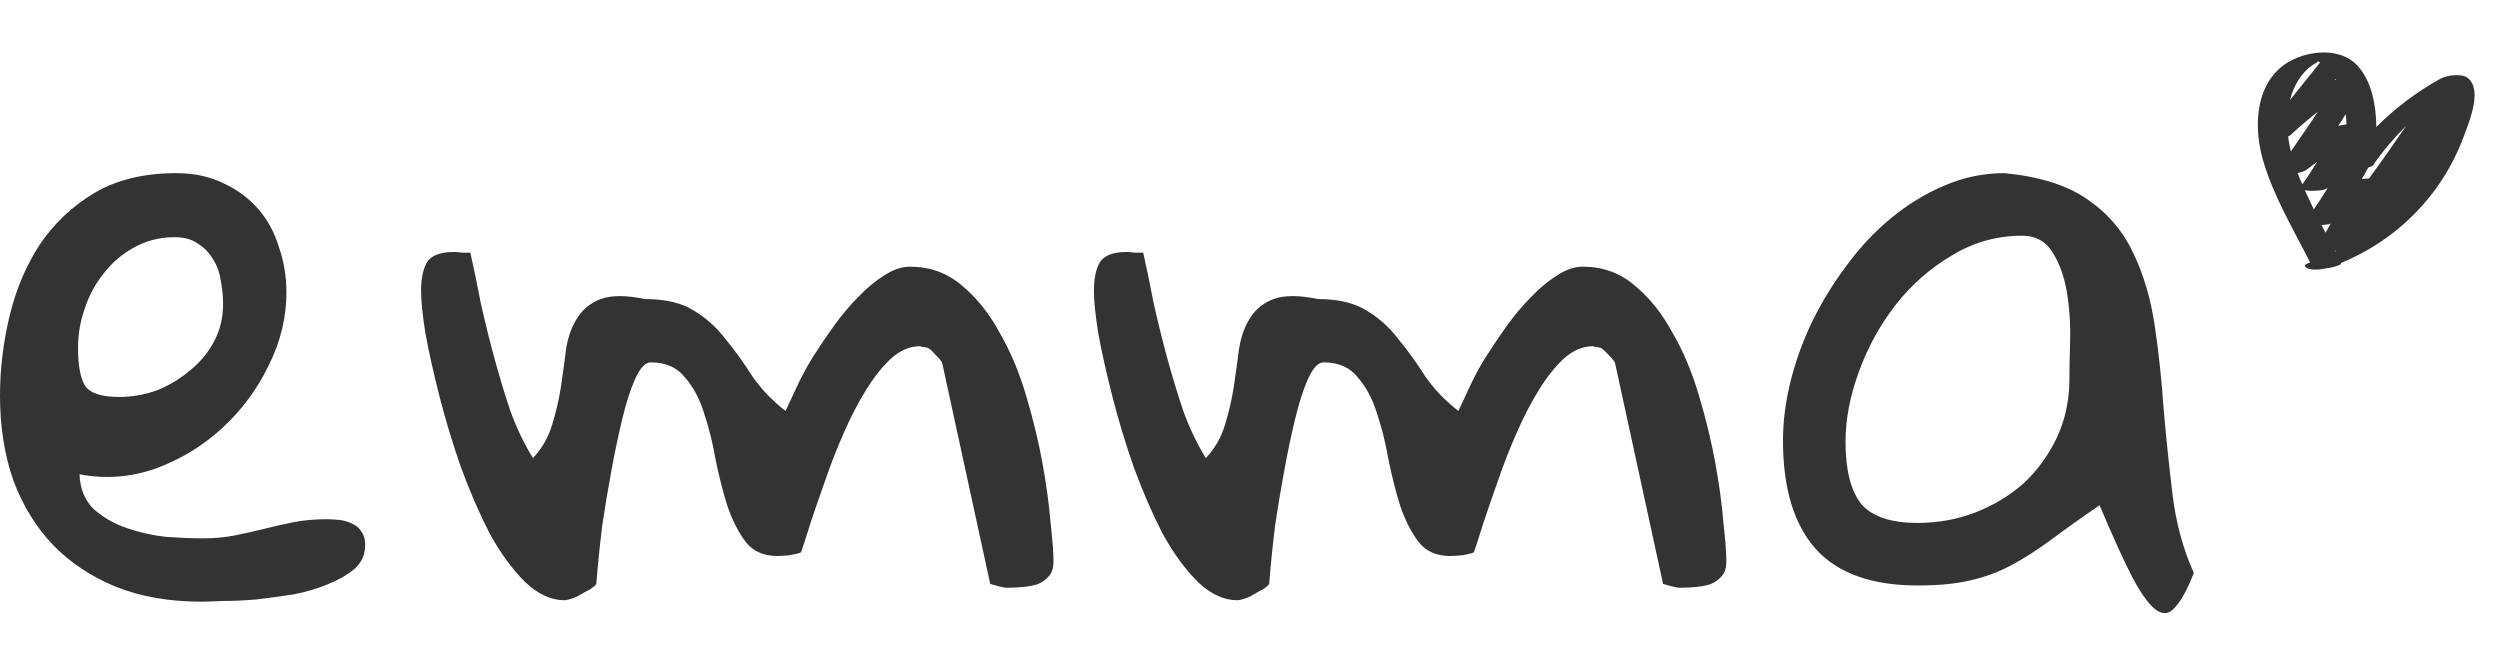
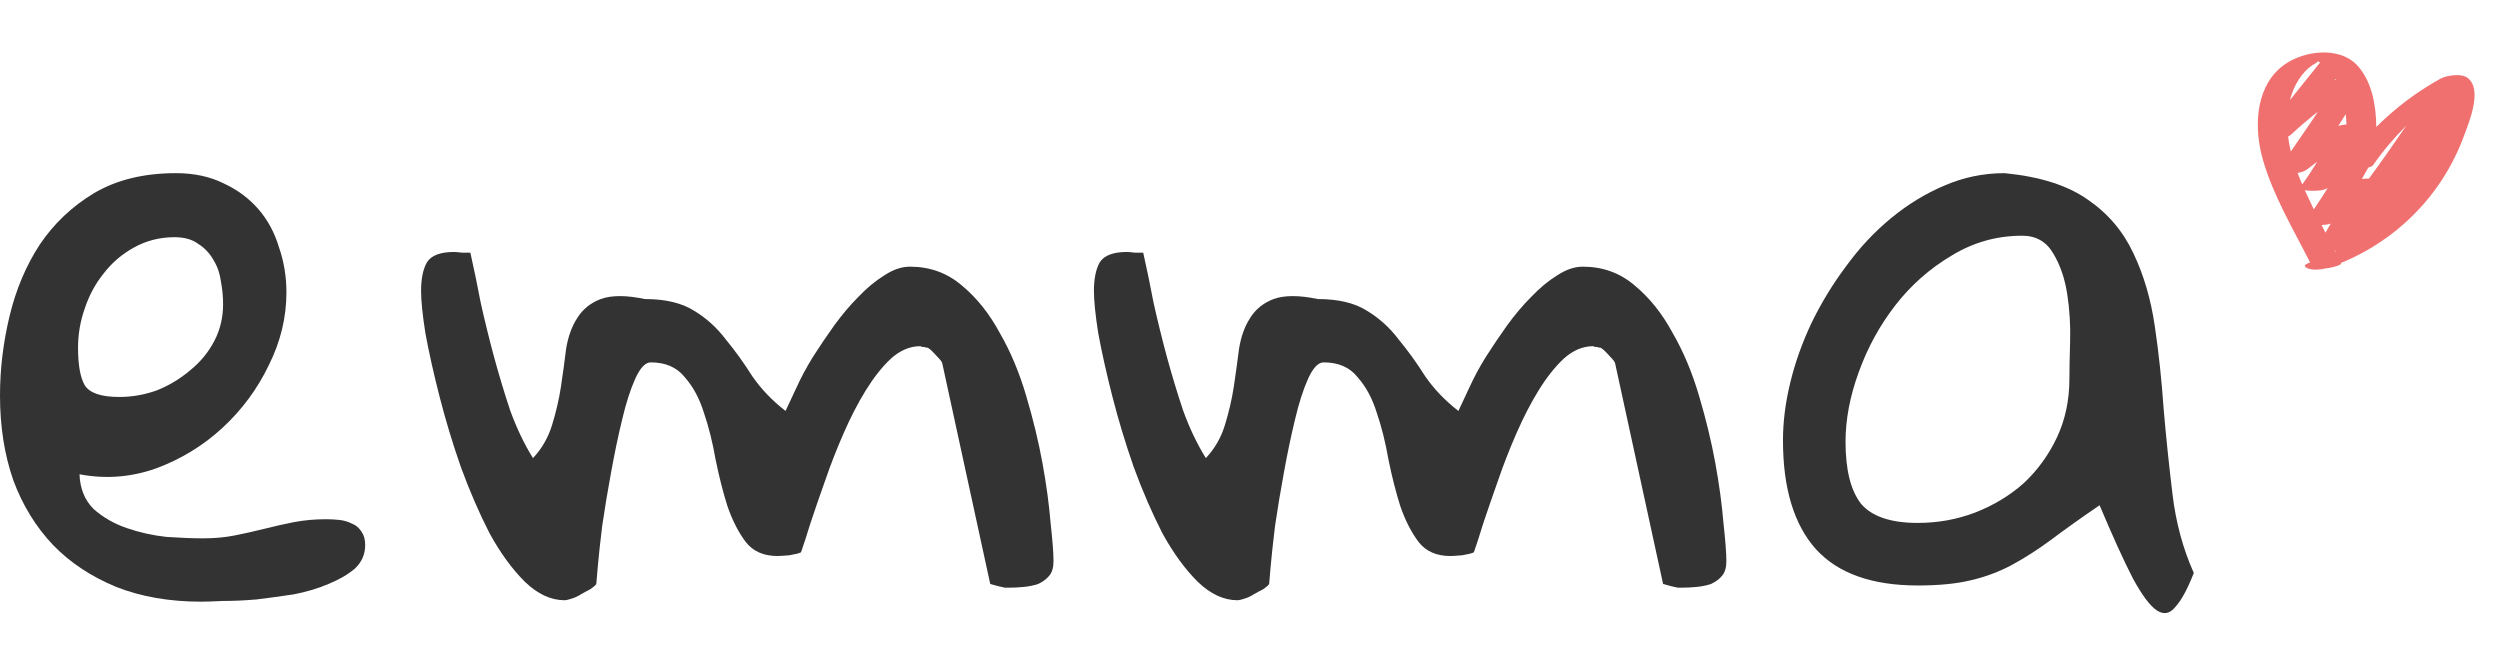
<svg xmlns="http://www.w3.org/2000/svg" width="42" height="11" viewBox="0 0 42 11" fill="none">
  <path d="M0 6.645C0 6.199 0.054 5.754 0.161 5.309C0.268 4.863 0.437 4.463 0.668 4.109C0.907 3.754 1.212 3.466 1.583 3.243C1.963 3.02 2.42 2.909 2.956 2.909C3.262 2.909 3.53 2.967 3.76 3.082C3.991 3.189 4.185 3.334 4.342 3.515C4.499 3.696 4.614 3.911 4.688 4.158C4.771 4.397 4.812 4.649 4.812 4.913C4.812 5.333 4.713 5.742 4.515 6.137C4.325 6.533 4.066 6.884 3.736 7.189C3.414 7.486 3.043 7.713 2.622 7.869C2.202 8.018 1.773 8.051 1.336 7.968C1.344 8.207 1.423 8.401 1.571 8.55C1.728 8.69 1.913 8.797 2.128 8.871C2.342 8.945 2.565 8.995 2.796 9.02C3.026 9.036 3.233 9.044 3.414 9.044C3.604 9.044 3.781 9.028 3.946 8.995C4.111 8.962 4.276 8.925 4.441 8.884C4.606 8.842 4.771 8.805 4.936 8.772C5.109 8.739 5.29 8.723 5.48 8.723C5.554 8.723 5.628 8.727 5.703 8.735C5.777 8.743 5.847 8.764 5.913 8.797C5.979 8.822 6.032 8.867 6.074 8.933C6.115 8.991 6.135 9.065 6.135 9.156C6.135 9.312 6.078 9.444 5.962 9.552C5.847 9.651 5.698 9.737 5.517 9.811C5.344 9.886 5.15 9.943 4.936 9.985C4.721 10.018 4.511 10.046 4.305 10.071C4.107 10.088 3.921 10.096 3.748 10.096C3.583 10.104 3.459 10.108 3.377 10.108C2.849 10.108 2.375 10.026 1.954 9.861C1.534 9.688 1.179 9.453 0.891 9.156C0.602 8.851 0.379 8.488 0.223 8.067C0.074 7.638 0 7.164 0 6.645ZM1.311 5.841C1.311 6.129 1.348 6.34 1.423 6.471C1.505 6.603 1.699 6.669 2.004 6.669C2.218 6.669 2.429 6.632 2.635 6.558C2.841 6.476 3.026 6.364 3.191 6.224C3.365 6.084 3.501 5.919 3.6 5.729C3.699 5.54 3.748 5.333 3.748 5.111C3.748 4.987 3.736 4.859 3.711 4.727C3.694 4.595 3.653 4.476 3.587 4.369C3.521 4.253 3.435 4.162 3.328 4.096C3.229 4.022 3.097 3.985 2.932 3.985C2.684 3.985 2.457 4.043 2.251 4.158C2.053 4.266 1.884 4.41 1.744 4.591C1.604 4.764 1.497 4.962 1.423 5.185C1.348 5.399 1.311 5.618 1.311 5.841Z" fill="#333333" />
  <path d="M7.074 4.888C7.074 4.682 7.107 4.521 7.173 4.406C7.247 4.29 7.399 4.233 7.63 4.233C7.655 4.233 7.7 4.237 7.766 4.245C7.841 4.245 7.886 4.245 7.902 4.245C7.96 4.501 8.018 4.781 8.076 5.086C8.142 5.383 8.216 5.684 8.298 5.989C8.381 6.294 8.471 6.595 8.57 6.892C8.678 7.189 8.805 7.457 8.954 7.696C9.102 7.539 9.209 7.354 9.275 7.139C9.341 6.925 9.391 6.711 9.424 6.496C9.457 6.274 9.486 6.063 9.51 5.865C9.543 5.659 9.605 5.486 9.696 5.346C9.787 5.197 9.919 5.09 10.092 5.024C10.273 4.958 10.521 4.958 10.834 5.024C11.18 5.024 11.457 5.09 11.663 5.222C11.869 5.346 12.046 5.507 12.195 5.705C12.351 5.894 12.5 6.1 12.64 6.323C12.789 6.537 12.974 6.731 13.197 6.904C13.246 6.797 13.308 6.665 13.382 6.509C13.457 6.344 13.547 6.175 13.654 6.001C13.77 5.82 13.889 5.643 14.013 5.47C14.145 5.288 14.281 5.127 14.421 4.987C14.562 4.839 14.706 4.719 14.854 4.628C15.003 4.529 15.147 4.48 15.287 4.48C15.625 4.48 15.918 4.587 16.166 4.802C16.413 5.008 16.623 5.272 16.796 5.593C16.978 5.907 17.126 6.261 17.242 6.657C17.357 7.045 17.448 7.42 17.514 7.783C17.58 8.146 17.625 8.48 17.65 8.785C17.683 9.082 17.699 9.296 17.699 9.428C17.699 9.535 17.675 9.618 17.625 9.675C17.576 9.733 17.514 9.778 17.44 9.811C17.365 9.836 17.283 9.853 17.192 9.861C17.11 9.869 17.031 9.873 16.957 9.873C16.941 9.873 16.916 9.873 16.883 9.873C16.85 9.865 16.813 9.857 16.772 9.848C16.739 9.84 16.693 9.828 16.636 9.811L15.832 6.113C15.832 6.088 15.799 6.043 15.732 5.977C15.667 5.902 15.617 5.857 15.584 5.841C15.559 5.841 15.539 5.836 15.522 5.828C15.506 5.828 15.493 5.828 15.485 5.828C15.477 5.82 15.469 5.816 15.46 5.816C15.287 5.816 15.122 5.886 14.966 6.026C14.817 6.166 14.677 6.344 14.545 6.558C14.413 6.772 14.289 7.012 14.174 7.276C14.059 7.539 13.955 7.803 13.865 8.067C13.774 8.323 13.691 8.562 13.617 8.785C13.551 8.999 13.498 9.164 13.457 9.279C13.424 9.296 13.357 9.312 13.258 9.329C13.16 9.337 13.094 9.341 13.061 9.341C12.83 9.341 12.652 9.263 12.529 9.106C12.405 8.941 12.302 8.739 12.22 8.5C12.145 8.261 12.079 8.001 12.022 7.721C11.972 7.432 11.906 7.168 11.824 6.929C11.749 6.69 11.642 6.492 11.502 6.335C11.37 6.17 11.18 6.088 10.933 6.088C10.842 6.088 10.756 6.179 10.673 6.36C10.591 6.542 10.517 6.772 10.451 7.053C10.385 7.325 10.323 7.622 10.265 7.943C10.207 8.257 10.158 8.554 10.117 8.834C10.084 9.106 10.059 9.337 10.042 9.527C10.026 9.716 10.018 9.811 10.018 9.811C10.001 9.836 9.968 9.865 9.919 9.898C9.869 9.923 9.816 9.952 9.758 9.985C9.708 10.018 9.655 10.042 9.597 10.059C9.548 10.075 9.51 10.084 9.486 10.084C9.255 10.084 9.032 9.98 8.818 9.774C8.603 9.56 8.405 9.288 8.224 8.958C8.051 8.62 7.89 8.249 7.742 7.845C7.601 7.44 7.482 7.045 7.383 6.657C7.284 6.269 7.206 5.919 7.148 5.606C7.098 5.292 7.074 5.053 7.074 4.888Z" fill="#333333" />
  <path d="M18.378 4.888C18.378 4.682 18.411 4.521 18.477 4.406C18.551 4.29 18.703 4.233 18.934 4.233C18.959 4.233 19.004 4.237 19.07 4.245C19.145 4.245 19.19 4.245 19.206 4.245C19.264 4.501 19.322 4.781 19.38 5.086C19.446 5.383 19.52 5.684 19.602 5.989C19.685 6.294 19.776 6.595 19.875 6.892C19.982 7.189 20.11 7.457 20.258 7.696C20.406 7.539 20.514 7.354 20.579 7.139C20.645 6.925 20.695 6.711 20.728 6.496C20.761 6.274 20.79 6.063 20.815 5.865C20.848 5.659 20.909 5.486 21 5.346C21.091 5.197 21.223 5.09 21.396 5.024C21.577 4.958 21.825 4.958 22.138 5.024C22.485 5.024 22.761 5.09 22.967 5.222C23.173 5.346 23.35 5.507 23.499 5.705C23.655 5.894 23.804 6.1 23.944 6.323C24.093 6.537 24.278 6.731 24.501 6.904C24.55 6.797 24.612 6.665 24.686 6.509C24.761 6.344 24.851 6.175 24.959 6.001C25.074 5.82 25.194 5.643 25.317 5.47C25.449 5.288 25.585 5.127 25.725 4.987C25.866 4.839 26.01 4.719 26.158 4.628C26.307 4.529 26.451 4.48 26.591 4.48C26.929 4.48 27.222 4.587 27.47 4.802C27.717 5.008 27.927 5.272 28.1 5.593C28.282 5.907 28.43 6.261 28.546 6.657C28.661 7.045 28.752 7.42 28.818 7.783C28.884 8.146 28.929 8.48 28.954 8.785C28.987 9.082 29.003 9.296 29.003 9.428C29.003 9.535 28.979 9.618 28.929 9.675C28.88 9.733 28.818 9.778 28.744 9.811C28.669 9.836 28.587 9.853 28.496 9.861C28.414 9.869 28.335 9.873 28.261 9.873C28.245 9.873 28.22 9.873 28.187 9.873C28.154 9.865 28.117 9.857 28.076 9.848C28.043 9.84 27.997 9.828 27.94 9.811L27.136 6.113C27.136 6.088 27.103 6.043 27.037 5.977C26.971 5.902 26.921 5.857 26.888 5.841C26.863 5.841 26.843 5.836 26.826 5.828C26.81 5.828 26.797 5.828 26.789 5.828C26.781 5.82 26.773 5.816 26.765 5.816C26.591 5.816 26.426 5.886 26.27 6.026C26.121 6.166 25.981 6.344 25.849 6.558C25.717 6.772 25.593 7.012 25.478 7.276C25.363 7.539 25.259 7.803 25.169 8.067C25.078 8.323 24.996 8.562 24.921 8.785C24.855 8.999 24.802 9.164 24.761 9.279C24.728 9.296 24.662 9.312 24.563 9.329C24.464 9.337 24.398 9.341 24.365 9.341C24.134 9.341 23.956 9.263 23.833 9.106C23.709 8.941 23.606 8.739 23.524 8.5C23.449 8.261 23.383 8.001 23.326 7.721C23.276 7.432 23.21 7.168 23.128 6.929C23.053 6.69 22.946 6.492 22.806 6.335C22.674 6.17 22.485 6.088 22.237 6.088C22.146 6.088 22.06 6.179 21.977 6.36C21.895 6.542 21.821 6.772 21.755 7.053C21.689 7.325 21.627 7.622 21.569 7.943C21.511 8.257 21.462 8.554 21.421 8.834C21.388 9.106 21.363 9.337 21.346 9.527C21.33 9.716 21.322 9.811 21.322 9.811C21.305 9.836 21.272 9.865 21.223 9.898C21.173 9.923 21.12 9.952 21.062 9.985C21.012 10.018 20.959 10.042 20.901 10.059C20.852 10.075 20.815 10.084 20.79 10.084C20.559 10.084 20.336 9.98 20.122 9.774C19.907 9.56 19.709 9.288 19.528 8.958C19.355 8.62 19.194 8.249 19.046 7.845C18.905 7.44 18.786 7.045 18.687 6.657C18.588 6.269 18.51 5.919 18.452 5.606C18.402 5.292 18.378 5.053 18.378 4.888Z" fill="#333333" />
  <path d="M35.273 8.488C34.96 8.702 34.688 8.896 34.457 9.069C34.234 9.234 34.015 9.374 33.801 9.49C33.587 9.605 33.356 9.692 33.108 9.749C32.869 9.807 32.572 9.836 32.218 9.836C31.451 9.836 30.882 9.634 30.511 9.23C30.14 8.818 29.954 8.207 29.954 7.399C29.954 7.086 29.995 6.76 30.078 6.422C30.16 6.084 30.28 5.75 30.436 5.42C30.601 5.082 30.795 4.764 31.018 4.468C31.24 4.162 31.492 3.894 31.772 3.663C32.053 3.433 32.35 3.251 32.663 3.119C32.985 2.979 33.323 2.909 33.677 2.909C34.271 2.967 34.737 3.115 35.075 3.354C35.413 3.585 35.669 3.886 35.842 4.257C36.015 4.62 36.135 5.028 36.201 5.482C36.267 5.927 36.316 6.389 36.349 6.867C36.39 7.346 36.44 7.824 36.498 8.302C36.555 8.781 36.675 9.222 36.856 9.626C36.749 9.898 36.646 10.088 36.547 10.195C36.456 10.31 36.353 10.331 36.238 10.257C36.122 10.182 35.986 10.001 35.83 9.712C35.681 9.424 35.496 9.016 35.273 8.488ZM31.005 7.424C31.005 7.894 31.092 8.24 31.265 8.463C31.447 8.677 31.764 8.785 32.218 8.785C32.556 8.785 32.877 8.727 33.182 8.611C33.496 8.488 33.768 8.323 33.999 8.117C34.23 7.902 34.415 7.647 34.556 7.35C34.696 7.053 34.766 6.723 34.766 6.36C34.766 6.212 34.77 6.006 34.778 5.742C34.786 5.47 34.77 5.201 34.729 4.938C34.688 4.674 34.609 4.447 34.494 4.257C34.378 4.059 34.205 3.96 33.974 3.96C33.545 3.96 33.15 4.072 32.787 4.294C32.424 4.509 32.11 4.785 31.846 5.123C31.583 5.461 31.377 5.836 31.228 6.249C31.08 6.653 31.005 7.045 31.005 7.424Z" fill="#333333" />
-   <path d="M39.224 4.215C39.233 4.215 39.242 4.215 39.251 4.215C39.244 4.218 39.237 4.222 39.23 4.225C39.228 4.222 39.226 4.219 39.224 4.215ZM38.599 2.905C38.659 2.896 38.717 2.879 38.761 2.844C38.817 2.802 38.873 2.759 38.929 2.717C38.851 2.847 38.768 2.973 38.678 3.097C38.666 3.069 38.654 3.041 38.642 3.012C38.627 2.977 38.613 2.941 38.599 2.905ZM38.847 1.095C38.845 1.097 38.941 1.045 38.937 1.03C38.95 1.034 38.965 1.04 38.979 1.048C38.81 1.258 38.641 1.469 38.472 1.68C38.474 1.672 38.476 1.664 38.478 1.656C38.538 1.441 38.659 1.224 38.847 1.095ZM40.426 2.111C40.221 2.41 40.014 2.707 39.799 2.999C39.761 2.999 39.719 3.002 39.679 3.007C39.716 2.944 39.752 2.88 39.787 2.816C39.827 2.805 39.856 2.792 39.866 2.777C40.033 2.537 40.221 2.314 40.426 2.111ZM39.156 3.757C39.128 3.808 39.098 3.859 39.068 3.909C39.046 3.866 39.025 3.824 39.003 3.781C39.061 3.778 39.116 3.77 39.156 3.757ZM38.83 3.205C38.902 3.206 39.034 3.206 39.106 3.158C39.031 3.279 38.952 3.399 38.872 3.518C38.82 3.411 38.77 3.304 38.721 3.196C38.767 3.204 38.818 3.205 38.83 3.205ZM38.485 2.265C38.631 2.129 38.783 2 38.939 1.877C38.883 1.967 38.823 2.055 38.762 2.143C38.67 2.277 38.578 2.411 38.486 2.545C38.466 2.462 38.45 2.379 38.44 2.295C38.456 2.286 38.472 2.277 38.485 2.265V2.265ZM39.407 1.918C39.414 1.975 39.419 2.032 39.421 2.09C39.365 2.096 39.315 2.105 39.283 2.115C39.326 2.05 39.367 1.985 39.407 1.918ZM39.244 1.341C39.235 1.343 39.227 1.345 39.22 1.347C39.226 1.34 39.231 1.333 39.237 1.327C39.239 1.331 39.242 1.336 39.244 1.341V1.341ZM41.394 2.285C41.482 2.045 41.713 1.502 41.453 1.306C41.352 1.23 41.104 1.264 41 1.322C40.602 1.542 40.24 1.815 39.922 2.133C39.918 1.752 39.841 1.36 39.605 1.102C39.285 0.753 38.631 0.857 38.305 1.143C37.881 1.514 37.872 2.17 38.013 2.671C38.184 3.278 38.526 3.848 38.81 4.41C38.801 4.413 38.791 4.417 38.782 4.42C38.691 4.452 38.712 4.49 38.789 4.515C38.866 4.54 38.976 4.531 39.067 4.51C39.202 4.495 39.342 4.448 39.331 4.426C39.329 4.423 39.328 4.421 39.327 4.418C39.946 4.165 40.49 3.749 40.892 3.211C41.103 2.929 41.272 2.616 41.394 2.285Z" fill="#333333" />
+   <path d="M39.224 4.215C39.233 4.215 39.242 4.215 39.251 4.215C39.244 4.218 39.237 4.222 39.23 4.225C39.228 4.222 39.226 4.219 39.224 4.215ZM38.599 2.905C38.659 2.896 38.717 2.879 38.761 2.844C38.817 2.802 38.873 2.759 38.929 2.717C38.851 2.847 38.768 2.973 38.678 3.097C38.666 3.069 38.654 3.041 38.642 3.012C38.627 2.977 38.613 2.941 38.599 2.905ZM38.847 1.095C38.845 1.097 38.941 1.045 38.937 1.03C38.95 1.034 38.965 1.04 38.979 1.048C38.81 1.258 38.641 1.469 38.472 1.68C38.474 1.672 38.476 1.664 38.478 1.656C38.538 1.441 38.659 1.224 38.847 1.095ZM40.426 2.111C40.221 2.41 40.014 2.707 39.799 2.999C39.761 2.999 39.719 3.002 39.679 3.007C39.716 2.944 39.752 2.88 39.787 2.816C39.827 2.805 39.856 2.792 39.866 2.777C40.033 2.537 40.221 2.314 40.426 2.111ZM39.156 3.757C39.128 3.808 39.098 3.859 39.068 3.909C39.046 3.866 39.025 3.824 39.003 3.781C39.061 3.778 39.116 3.77 39.156 3.757ZM38.83 3.205C38.902 3.206 39.034 3.206 39.106 3.158C39.031 3.279 38.952 3.399 38.872 3.518C38.82 3.411 38.77 3.304 38.721 3.196C38.767 3.204 38.818 3.205 38.83 3.205ZM38.485 2.265C38.631 2.129 38.783 2 38.939 1.877C38.883 1.967 38.823 2.055 38.762 2.143C38.67 2.277 38.578 2.411 38.486 2.545C38.466 2.462 38.45 2.379 38.44 2.295C38.456 2.286 38.472 2.277 38.485 2.265V2.265ZM39.407 1.918C39.414 1.975 39.419 2.032 39.421 2.09C39.365 2.096 39.315 2.105 39.283 2.115C39.326 2.05 39.367 1.985 39.407 1.918ZM39.244 1.341C39.235 1.343 39.227 1.345 39.22 1.347C39.226 1.34 39.231 1.333 39.237 1.327C39.239 1.331 39.242 1.336 39.244 1.341V1.341ZM41.394 2.285C41.482 2.045 41.713 1.502 41.453 1.306C41.352 1.23 41.104 1.264 41 1.322C40.602 1.542 40.24 1.815 39.922 2.133C39.918 1.752 39.841 1.36 39.605 1.102C39.285 0.753 38.631 0.857 38.305 1.143C37.881 1.514 37.872 2.17 38.013 2.671C38.184 3.278 38.526 3.848 38.81 4.41C38.801 4.413 38.791 4.417 38.782 4.42C38.691 4.452 38.712 4.49 38.789 4.515C38.866 4.54 38.976 4.531 39.067 4.51C39.202 4.495 39.342 4.448 39.331 4.426C39.329 4.423 39.328 4.421 39.327 4.418C39.946 4.165 40.49 3.749 40.892 3.211C41.103 2.929 41.272 2.616 41.394 2.285Z" fill="#EF706F" />
</svg>
